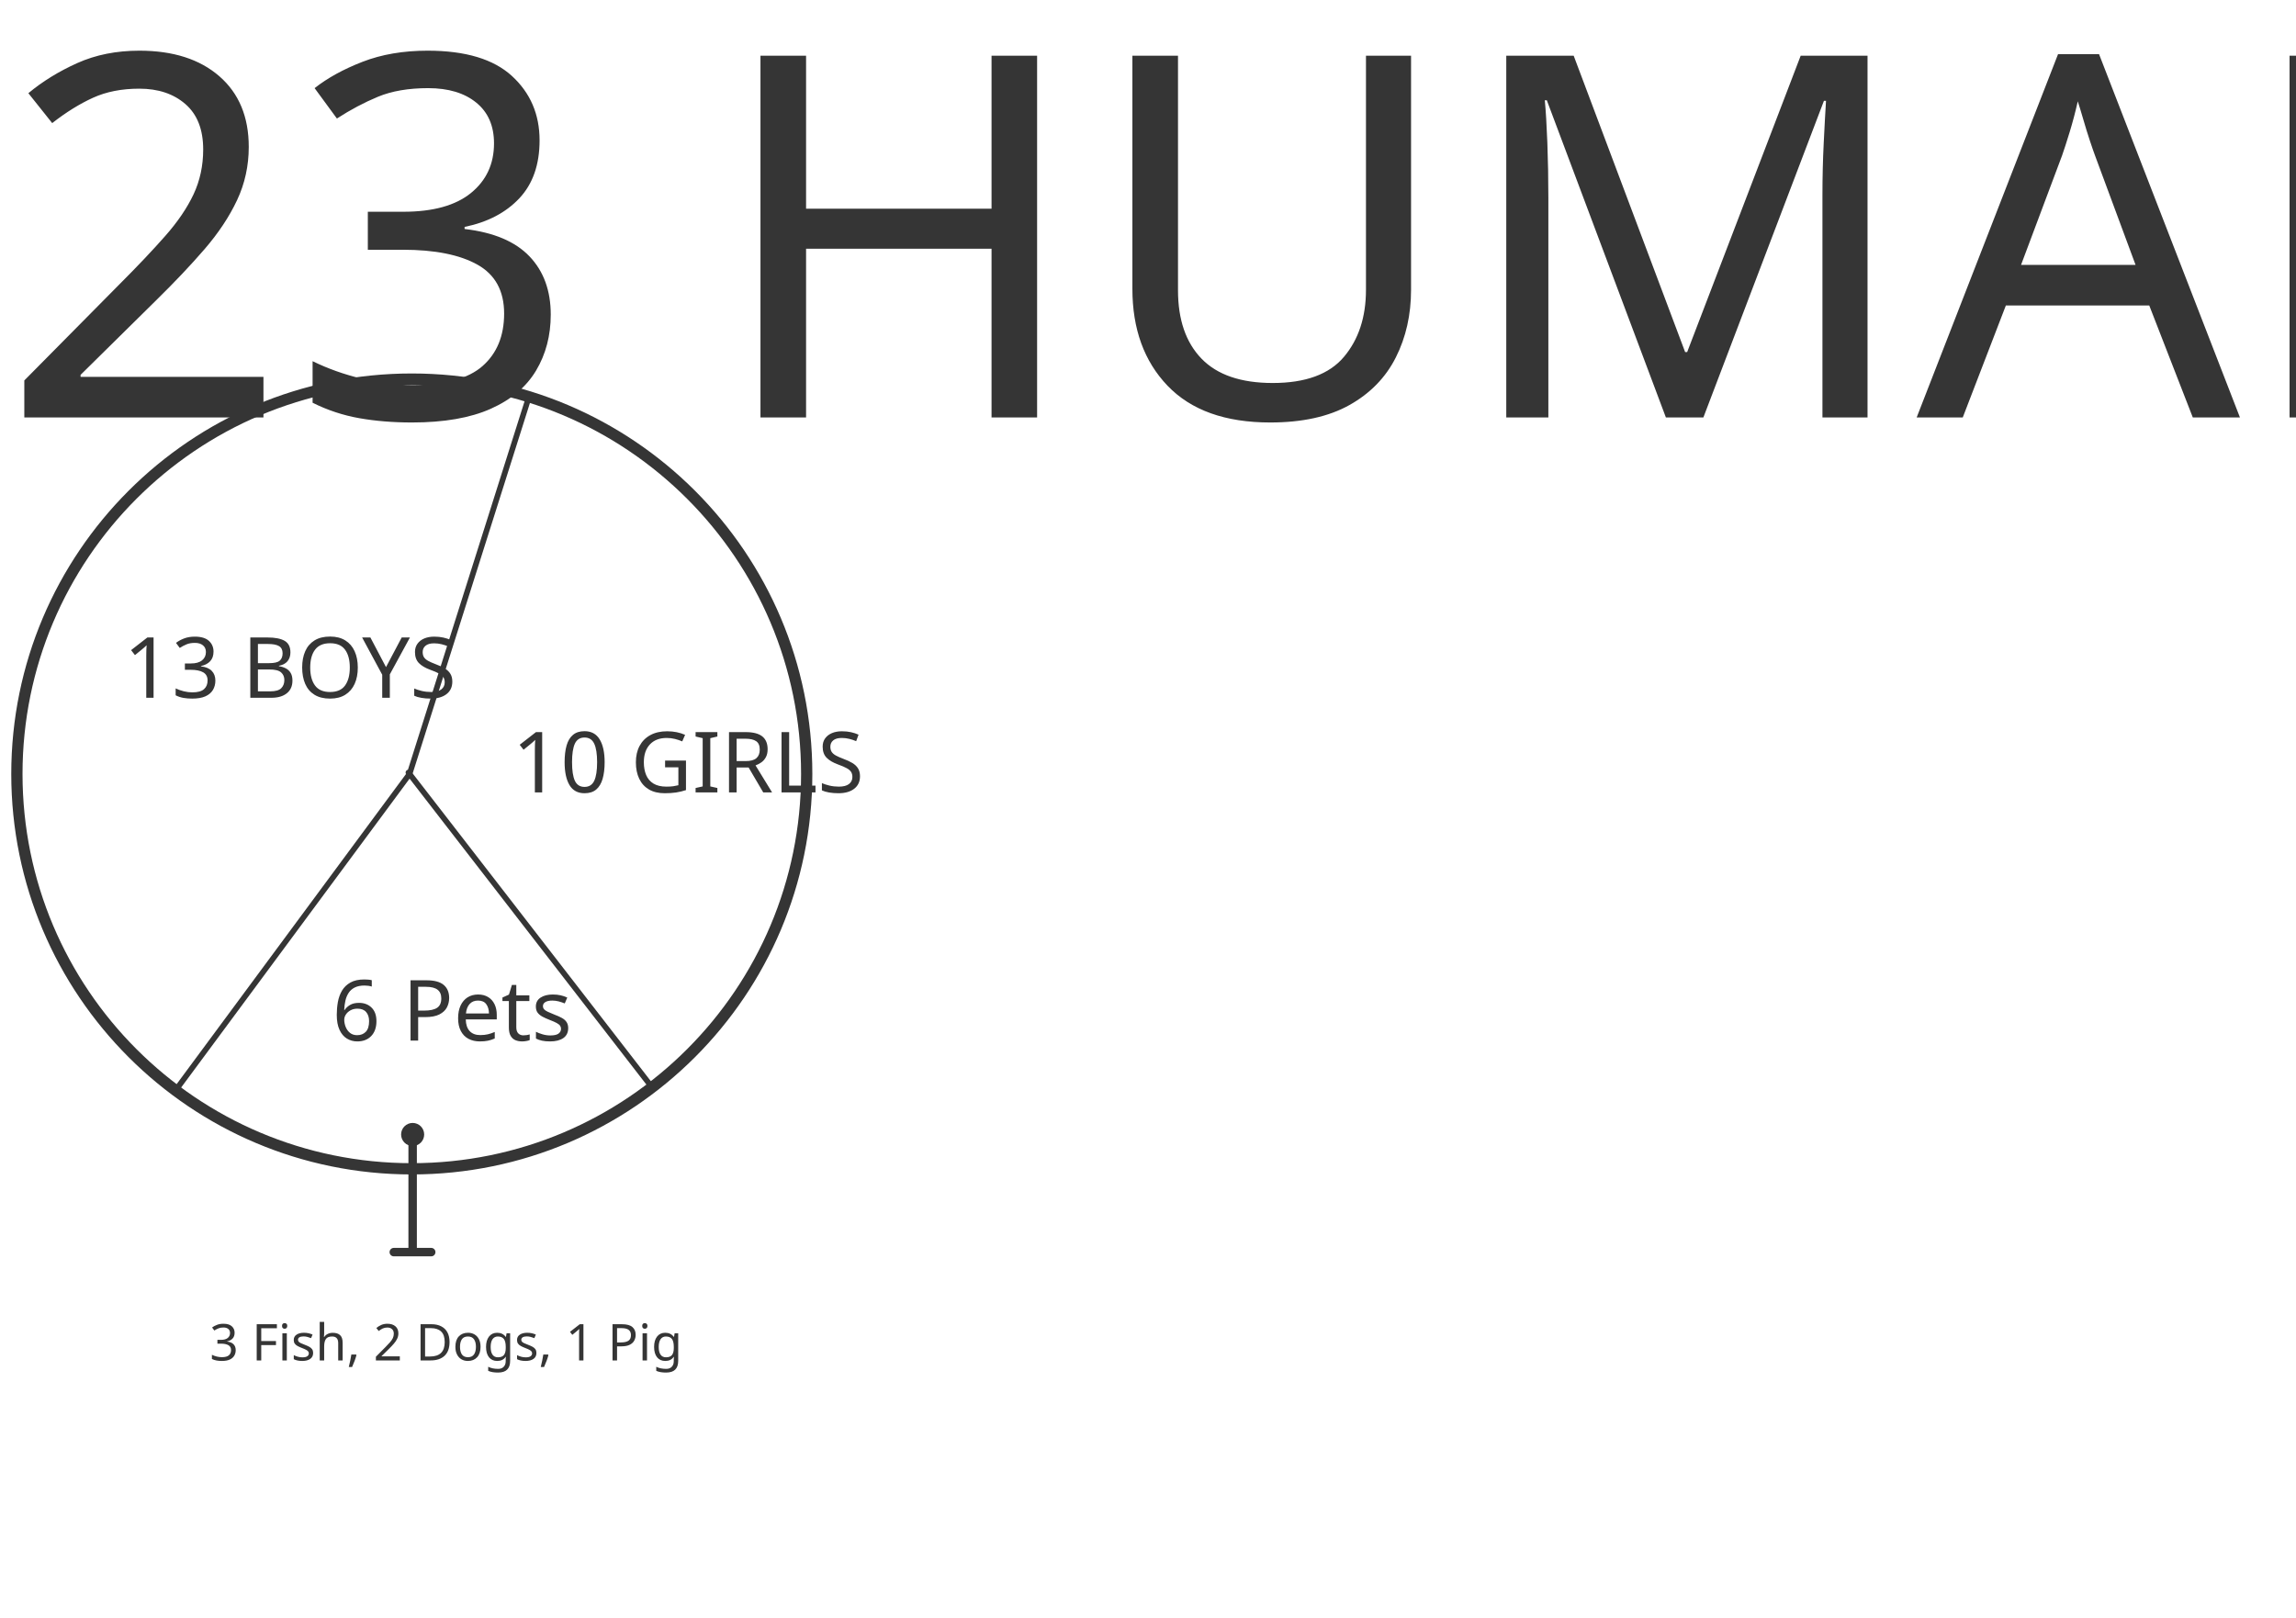
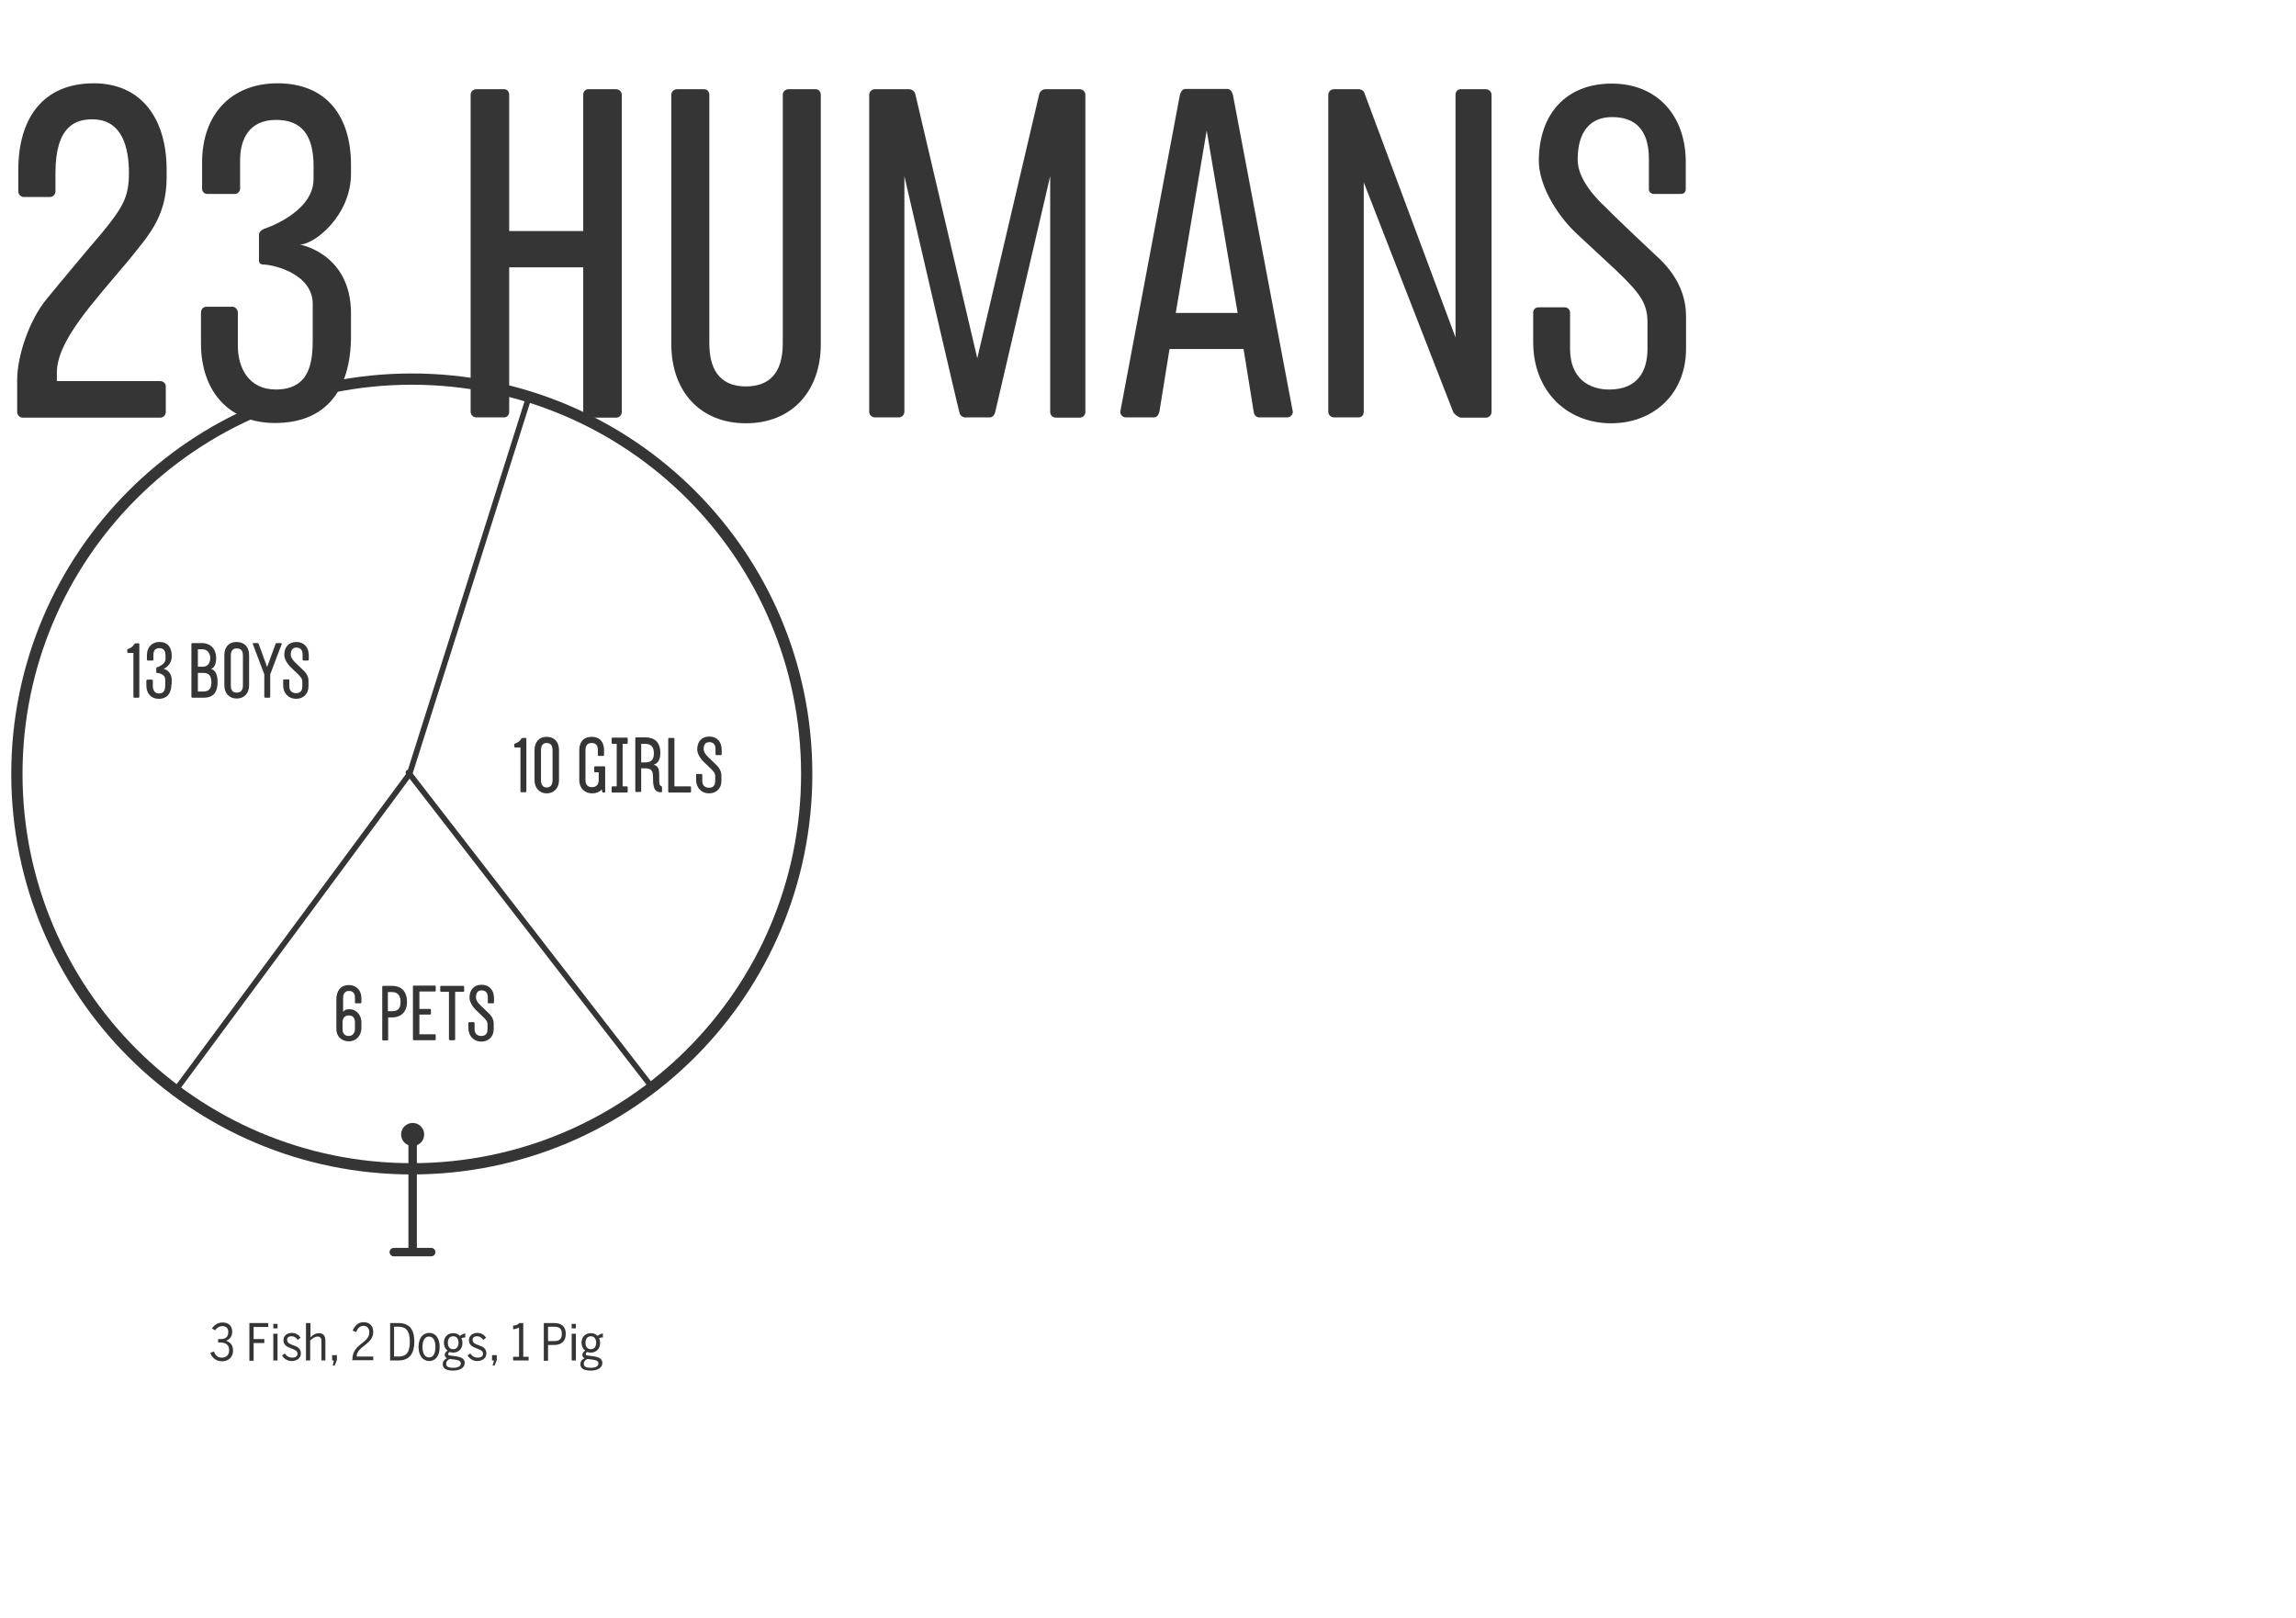
<svg xmlns="http://www.w3.org/2000/svg" version="1.1" id="Layer_1" x="0px" y="0px" viewBox="0 0 815.7 574.6" enable-background="new 0 0 815.7 574.6" xml:space="preserve">
-   <rect x="0" y="29.2" fill="none" width="769.4" height="131.5" />
-   <text transform="matrix(1 0 0 1 -4.255347e-05 148.3183)" fill="#353535" font-family="'Interborough'" font-size="180">23 HUMANS</text>
-   <rect x="4.5" y="228.1" fill="none" width="146.1" height="26.8" />
-   <text transform="matrix(1 0 0 1 43.9016 247.929)" fill="#353535" font-family="'Interborough'" font-size="30">13 BOYS</text>
-   <rect x="148.5" y="261.7" fill="none" width="142.3" height="26.8" />
-   <text transform="matrix(1 0 0 1 181.9614 281.5535)" fill="#353535" font-family="'Interborough'" font-size="30">10 GIRLS</text>
+   <g>
+     <path fill="#353535" d="M58.9,137.2v9.2c0,1.1-0.9,2-2,2H8.1c-1.1,0-2-0.9-2-2c0,0,0-10.3,0-11.5c0-7.9,4-20.9,10.6-28.8   c3.8-4.7,16-19.3,19.4-23.2c7.7-9.4,9.7-13,9.7-21.4c0-8.8-2.2-19.1-13-19.1c-5.9,0-13.1,2.3-13.1,19.1V68c0,1.1-0.9,2-2,2H8.5   c-1.1,0-2-0.9-2-2v-7.6c0-18.4,8.8-30.8,26.8-30.8c16.6,0,25.7,12.1,25.9,30.2V63c0,14.2-6.7,20.9-13.1,29   c-13.1,15.7-25.9,29-25.9,40.5v2.9h36.7C58,135.4,58.9,136.3,58.9,137.2z" />
+     <path fill="#353535" d="M124.7,119.3c0,19.4-9,31-27,31c-16.4,0-26.3-11.3-26.3-28.3v-11c0-0.9,0.7-2,1.8-2h9.5   c0.9,0,1.8,1.1,1.8,2v11.9c0,7.7,3.8,15.5,13.5,15.5c12.6,0,13.1-10.6,13.1-18.2V108c0-10.8-14-13.9-17.3-14c-1.8,0-1.8-0.9-1.8-2   v-8.6c0-0.7,0.5-1.4,1.6-2c0,0,17.8-5.6,17.8-17.8V59c0-10.8-4.1-16.4-13.3-16.4c-9.5,0-12.8,6.7-12.8,14.4v10.1   c0,0.9-0.9,1.8-1.8,1.8H73.6c-1.1,0-1.8-0.9-1.8-1.8v-9.4c0-17.1,10.4-28.1,26.8-28.1c17.6,0,26.1,11.9,26.1,29c0,0,0,0.9,0,3.1   c0,14.9-13,25.2-18.2,25.2c0,0,18.2,3.1,18.2,24.5V119.3z" />
+     <path fill="#353535" d="M220.9,33.7v112.7c0,1.1-0.9,2-2,2H209c-1.1,0-1.8-0.9-1.8-2V95h-26.3v51.3c0,1.1-0.7,2-1.8,2h-9.9   c-1.1,0-2-0.9-2-2V33.7c0-1.1,0.9-2,2-2h9.9c1.1,0,1.8,0.9,1.8,2v48.4h26.3V33.7c0-1.1,0.7-2,1.8-2h9.9   C220,31.7,220.9,32.6,220.9,33.7z" />
+     <path fill="#353535" d="M291.6,33.7v88.6c0,16.7-10.3,28.1-26.6,28.1c-16.2,0-26.5-11.3-26.5-28.1V33.7c0-1.1,0.9-2,2-2h9.7   c1.1,0,1.8,0.9,1.8,2V122c0,11.2,5.4,15.3,13,15.3c7.7,0,13.1-4.1,13.1-15.3V33.7c0-1.1,0.9-2,2-2h9.7   C290.9,31.7,291.6,32.6,291.6,33.7z" />
+     <path fill="#353535" d="M385.6,33.7v112.7c0,1.1-0.9,2-2,2h-8.5c-1.1,0-2-0.9-2-2V62.6l-19.6,84.1c-0.2,0.7-0.9,1.6-1.8,1.6h-9   c-0.7,0-1.6-0.7-1.8-1.6c-0.2-0.2-18.9-81-19.6-84.1v83.7c0,1.1-0.9,2-2,2h-0.2h-8.3c-1.1,0-2-0.9-2-2V33.7c0-1.1,0.9-2,2-2h12.2   c0.9,0,2,0.7,2.2,1.8l22,93.8l22-93.8c0.2-1.1,1.3-1.8,2.2-1.8h12.2C384.7,31.7,385.6,32.6,385.6,33.7z" />
+     <path fill="#353535" d="M459.3,146.3c0,1.1-0.9,2-2,2h-9.9c-1.1,0-1.8-0.7-2-2l-3.6-22.3h-26.3l-3.6,22.3c-0.4,1.3-0.9,2-2,2h-9.9   c-1.1,0-2-0.9-2-2l21.2-112.7c0.4-1.1,0.9-2,2-2h14.8c1.1,0,1.6,0.9,2,2L459.3,146.3z M439.7,111.2l-11-64.8l-11,64.8H439.7z" />
+     <path fill="#353535" d="M529.9,33.7v112.7c0,1.1-0.9,2-2,2h-8.8c-0.9,0-2.7-1.4-2.9-2.2l-31.7-81.4v81.5c0,1.1-0.7,2-1.8,2h-8.8   c-1.1,0-2-0.9-2-2V33.7c0-1.1,0.9-2,2-2h8.8c1.1,0,2,0.7,2.2,1.8l32.2,86.4V33.7c0-1.1,0.7-2,1.8-2h9   C529,31.7,529.9,32.6,529.9,33.7z" />
+     <path fill="#353535" d="M599,112.7c0,2.9,0,11.2,0,11.2c0,16.2-11.7,26.5-26.6,26.5c-16,0-27.7-11.7-27.7-28.8v-10.6   c0-0.9,0.7-1.8,1.8-1.8h9.5c0.9,0,1.8,0.9,1.8,1.8V124c0,10.4,6.7,14.6,14.4,14.4c9.4-0.2,13.1-6.3,13.1-14.4v-9.4   c0-6.8-2.5-10.3-11.3-18.7l-14-13c-7.4-7-13.3-17.5-13.3-25.7c0-16.7,9.7-27.5,25.9-27.5c16,0,26.3,11.2,26.3,27.9v9.7   c0,0.9-0.7,1.6-1.6,1.6h-9.9c-0.7,0-1.6-0.7-1.6-1.6V56.5c0-11-5.4-14.9-13.1-14.9c-7.6,0-12.2,5-12.2,15.1   c0,2.5,0.7,8.5,10.3,17.3C573.6,77,588,90.5,588,90.5C598.3,99.5,599,108.4,599,112.7z" />
+   </g>
+   <g>
+     <path fill="#353535" d="M49.5,228.8v18.8c0,0.2-0.2,0.3-0.3,0.3h-1.5c-0.2,0-0.3-0.2-0.3-0.3V232h-1.9c-0.2,0-0.3-0.2-0.3-0.3v-0.8   c0-0.2,0.1-0.3,0.3-0.3c2.4-0.9,1.8-2,2.8-2c0.2,0,1,0,1,0C49.4,228.5,49.5,228.6,49.5,228.8z" />
+     <path fill="#353535" d="M60.9,243.1c0,3.2-1.5,5.2-4.5,5.2c-2.7,0-4.4-1.9-4.4-4.7v-1.8c0-0.1,0.1-0.3,0.3-0.3H54   c0.2,0,0.3,0.2,0.3,0.3v2c0,1.3,0.6,2.6,2.2,2.6c2.1,0,2.2-1.8,2.2-3v-2c0-1.8-2.3-2.3-2.9-2.3c-0.3,0-0.3-0.2-0.3-0.3v-1.4   c0-0.1,0.1-0.2,0.3-0.3c0,0,3-0.9,3-3V233c0-1.8-0.7-2.7-2.2-2.7c-1.6,0-2.1,1.1-2.1,2.4v1.7c0,0.1-0.1,0.3-0.3,0.3h-1.7   c-0.2,0-0.3-0.2-0.3-0.3v-1.6c0-2.8,1.7-4.7,4.5-4.7c2.9,0,4.3,2,4.3,4.8c0,0,0,0.2,0,0.5c0,2.5-2.2,4.2-3,4.2c0,0,3,0.5,3,4.1   V243.1z" />
+     <path fill="#353535" d="M75,237.7c1.6,0.4,2.3,2.2,2.3,4.6c0,3.1-1,5.6-4.9,5.6h-4.1c-0.2,0-0.3-0.2-0.3-0.3v-18.8   c0-0.2,0.1-0.3,0.3-0.3h3.4c3.1,0,5.1,2.1,5.1,5.3C76.8,235.5,76.4,237.1,75,237.7z M74.7,233.7c0-1.1-0.7-3-2.8-3h-1.6v6.2H72   C73.9,236.9,74.7,235.5,74.7,233.7z M75.1,242.5c0-2.5-1-3.4-2.8-3.4h-2v6.6h2C74.1,245.7,75.1,244.8,75.1,242.5z" />
+     <path fill="#353535" d="M88.5,232.8v10.7c0,2.8-1.7,4.7-4.4,4.7c-2.7,0-4.4-1.9-4.4-4.7v-10.7c0-2.8,1.5-4.7,4.4-4.7   C87,228.2,88.5,230,88.5,232.8z M86.3,232.9c0-1.9-0.9-2.5-2.2-2.5c-1.3,0-2.1,0.7-2.1,2.5v10.7c0,1.9,0.9,2.5,2.1,2.5   c1.3,0,2.2-0.7,2.2-2.5V232.9z" />
+     <path fill="#353535" d="M100.1,228.8c0,0-4.1,10.8-4.1,10.8v8c0,0.1-0.1,0.3-0.3,0.3h-1.5c-0.2,0-0.3-0.2-0.3-0.3v-8   c0,0-4.1-10.8-4.1-10.8c-0.1-0.2,0.1-0.3,0.3-0.3c0.5,0,1.4,0,1.4,0c0.2,0,0.3,0.1,0.4,0.3l3,8.2l3-8.2c0.1-0.3,0.2-0.3,0.4-0.3   c0,0,0,0,1.5,0C100,228.5,100.1,228.6,100.1,228.8z" />
+     <path fill="#353535" d="M109.6,242c0,0.5,0,1.9,0,1.9c0,2.7-1.9,4.4-4.4,4.4c-2.7,0-4.6-2-4.6-4.8v-1.8c0-0.2,0.1-0.3,0.3-0.3h1.6   c0.2,0,0.3,0.2,0.3,0.3v2.2c0,1.7,1.1,2.4,2.4,2.4c1.6,0,2.2-1,2.2-2.4v-1.6c0-1.1-0.4-1.7-1.9-3.1l-2.3-2.2   c-1.2-1.2-2.2-2.9-2.2-4.3c0-2.8,1.6-4.6,4.3-4.6c2.7,0,4.4,1.9,4.4,4.7v1.6c0,0.1-0.1,0.3-0.3,0.3h-1.6c-0.1,0-0.3-0.1-0.3-0.3   v-1.8c0-1.8-0.9-2.5-2.2-2.5c-1.3,0-2,0.8-2,2.5c0,0.4,0.1,1.4,1.7,2.9c0.5,0.5,2.9,2.8,2.9,2.8C109.5,239.8,109.6,241.3,109.6,242   z" />
+   </g>
+   <g>
+     <path fill="#353535" d="M187,262.4v18.8c0,0.2-0.1,0.3-0.3,0.3h-1.5c-0.2,0-0.3-0.2-0.3-0.3v-15.6h-1.9c-0.2,0-0.3-0.2-0.3-0.3   v-0.8c0-0.2,0.1-0.3,0.3-0.3c2.4-0.9,1.8-2,2.8-2c0.2,0,1,0,1,0C186.9,262.1,187,262.3,187,262.4z" />
+     <path fill="#353535" d="M198.6,266.5v10.7c0,2.8-1.8,4.7-4.4,4.7c-2.5,0-4.3-1.9-4.3-4.7v-10.7c0-2.8,1.6-4.7,4.3-4.7   C197,261.8,198.6,263.7,198.6,266.5z M196.3,266.6c0-1.9-0.8-2.6-2.1-2.6c-1.2,0-2,0.7-2,2.6v10.6c0,1.9,0.9,2.6,2,2.6   c1.2,0,2.1-0.7,2.1-2.6V266.6z" />
+     <path fill="#353535" d="M215,272.6v8.8c0,0.1-0.1,0.2-0.2,0.2h-0.6c-0.1,0-0.2-0.1-0.2-0.2l-0.2-0.9c-0.8,0.9-2,1.4-3.4,1.4   c-2.7,0-4.6-1.9-4.6-4.7v-10.7c0-2.8,1.5-4.7,4.4-4.7c2.9,0,4.4,1.9,4.4,4.7v1.8c0,0.2-0.1,0.3-0.3,0.3h-1.6   c-0.2,0-0.3-0.2-0.3-0.3v-1.8c0-1.9-0.9-2.5-2.2-2.5c-1.3,0-2.2,0.7-2.2,2.5v10.7c0,1.9,1.1,2.5,2.3,2.5c1.3,0,2.4-0.7,2.4-2.5   v-2.8h-1.3c-0.2,0-0.3-0.1-0.3-0.3v-1.5c0-0.2,0.1-0.3,0.3-0.3h3.2C214.9,272.3,215,272.4,215,272.6z" />
+     <path fill="#353535" d="M221.2,264.3v15.1h1.5c0.2,0,0.3,0.2,0.3,0.3v1.6c0,0.2-0.1,0.3-0.3,0.3h-5.1c-0.2,0-0.3-0.1-0.3-0.3v-1.6   c0-0.1,0.1-0.3,0.3-0.3h1.5v-15.1h-1.5c-0.2,0-0.3-0.1-0.3-0.3v-1.6c0-0.2,0.1-0.3,0.3-0.3h5.1c0.2,0,0.3,0.1,0.3,0.3v1.6   c0,0.2-0.1,0.3-0.3,0.3H221.2z" />
+     <path fill="#353535" d="M235.2,279.9v1.4c0,0.2-0.1,0.2-0.3,0.2c-2.6,0-2.9-2-2.9-5.2c0-2.5-0.6-3.3-2.8-3.3h-1.4v8.1   c0,0.2-0.1,0.3-0.3,0.3h-1.5c-0.2,0-0.3-0.2-0.3-0.3v-18.8c0-0.2,0.1-0.3,0.3-0.3h3.3c3.2,0,5.3,1.7,5.3,5.5c0,2.3-0.8,3.8-2.4,4.2   c1.9,0.4,2,2.2,2,3.7c0,0.2,0,1.7,0,1.9c0,1.9,0.5,2,0.8,2C235.1,279.5,235.2,279.7,235.2,279.9z M227.8,270.9h1.5   c2.5,0,3-1.5,3-3.3c0-1.5-0.5-3.3-3-3.3h-1.5V270.9z" />
+     <path fill="#353535" d="M239.7,279.4h5.5c0.2,0,0.3,0.1,0.3,0.3v1.6c0,0.2-0.1,0.3-0.3,0.3h-7.5c-0.2,0-0.3-0.2-0.3-0.3v-18.8   c0-0.2,0.1-0.3,0.3-0.3h1.6c0.2,0,0.3,0.2,0.3,0.3V279.4z" />
+     <path fill="#353535" d="M256.3,275.6c0,0.5,0,1.9,0,1.9c0,2.7-1.9,4.4-4.4,4.4c-2.7,0-4.6-2-4.6-4.8v-1.8c0-0.1,0.1-0.3,0.3-0.3   h1.6c0.2,0,0.3,0.2,0.3,0.3v2.2c0,1.7,1.1,2.4,2.4,2.4c1.6,0,2.2-1,2.2-2.4v-1.6c0-1.1-0.4-1.7-1.9-3.1l-2.3-2.2   c-1.2-1.2-2.2-2.9-2.2-4.3c0-2.8,1.6-4.6,4.3-4.6c2.7,0,4.4,1.9,4.4,4.7v1.6c0,0.1-0.1,0.3-0.3,0.3h-1.6c-0.1,0-0.3-0.1-0.3-0.3   v-1.8c0-1.8-0.9-2.5-2.2-2.5c-1.3,0-2,0.8-2,2.5c0,0.4,0.1,1.4,1.7,2.9c0.5,0.5,2.9,2.8,2.9,2.8   C256.1,273.4,256.3,274.9,256.3,275.6z" />
+   </g>
  <g>
    <circle fill="none" stroke="#353535" stroke-width="4" stroke-linecap="round" stroke-linejoin="round" stroke-miterlimit="10" cx="146.3" cy="275" r="140.3" />
    <line fill="none" stroke="#353535" stroke-width="2" stroke-linecap="round" stroke-linejoin="round" stroke-miterlimit="10" x1="231.7" y1="386.4" x2="145.1" y2="274.5" />
    <polyline fill="none" stroke="#353535" stroke-width="2" stroke-linecap="round" stroke-linejoin="round" stroke-miterlimit="10" points="   62.6,387.1 145.5,275 188.1,140.4  " />
  </g>
-   <rect x="74.2" y="349.9" fill="none" width="146.1" height="26.8" />
-   <text transform="matrix(1 0 0 1 117.9874 369.7396)" fill="#353535" font-family="'Interborough'" font-size="30">6 Pets</text>
  <g>
-     <rect x="3.1" y="470.1" fill="none" width="283" height="35" />
-     <text transform="matrix(1 0 0 1 74.4753 483.3837)" fill="#353535" font-family="'BentonSans-CondensedRegular'" font-size="18">3 Fish, 2 Dogs, 1 Pig</text>
+     <path fill="#353535" d="M128.4,363.3v2c0,2.5-1.7,4.7-4.5,4.7c-2.7,0-4.4-1.9-4.4-4.3v-10.6c0-3.2,1.7-5.1,4.4-5.1   c2.7,0,4.5,1.9,4.5,4.7v1.5c0,0.2-0.1,0.3-0.3,0.3h-1.7c-0.1,0-0.3-0.1-0.3-0.3v-1.7c0-1.3-0.5-2.4-2.1-2.4c-1.5,0-2.1,1.1-2.1,2.4   v5.1c0.6-1,1.6-1,2.4-1C126.3,358.6,128.4,360.4,128.4,363.3z M121.7,363.3v2.4c0,1.6,0.9,2.4,2.2,2.4s2.2-1,2.2-2.4v-2.4   c0-1.8-0.9-2.5-2.2-2.5C122.7,360.8,121.7,361.5,121.7,363.3z" />
+     <path fill="#353535" d="M144.6,356c0,3.5-2.1,5.5-5.3,5.5h-1.4v7.9c0,0.2-0.2,0.3-0.3,0.3h-1.5c-0.2,0-0.3-0.2-0.3-0.3v-18.8   c0-0.2,0.2-0.3,0.3-0.3h3.3C142.4,350.3,144.6,352.1,144.6,356z M142.3,355.9c0-1.5-0.5-3.4-3-3.4h-1.5v6.8h1.5   C141.9,359.3,142.3,357.7,142.3,355.9z" />
+     <path fill="#353535" d="M149,352.5v6h3.8c0.2,0,0.3,0.1,0.3,0.3v1.4c0,0.2-0.2,0.3-0.3,0.3H149v7h5.5c0.2,0,0.3,0.1,0.3,0.3v1.5   c0,0.2-0.1,0.3-0.3,0.3H147c-0.2,0-0.3-0.2-0.3-0.3v-18.8c0-0.2,0.1-0.3,0.3-0.3h7.5c0.2,0,0.3,0.2,0.3,0.3v1.5   c0,0.2-0.1,0.3-0.3,0.3H149z" />
+     <path fill="#353535" d="M164.9,350.6v1.5c0,0.2-0.1,0.3-0.3,0.3h-2.9v16.9c0,0.2-0.1,0.3-0.3,0.3h-1.6c-0.2,0-0.3-0.2-0.3-0.3   v-16.9h-2.8c-0.2,0-0.3-0.2-0.3-0.3v-1.5c0-0.2,0.2-0.3,0.3-0.3h8C164.7,350.3,164.9,350.5,164.9,350.6z" />
+     <path fill="#353535" d="M175.4,363.8c0,0.5,0,1.9,0,1.9c0,2.7-1.9,4.4-4.4,4.4c-2.7,0-4.6-2-4.6-4.8v-1.8c0-0.1,0.1-0.3,0.3-0.3   h1.6c0.2,0,0.3,0.2,0.3,0.3v2.2c0,1.7,1.1,2.4,2.4,2.4c1.6,0,2.2-1,2.2-2.4v-1.6c0-1.1-0.4-1.7-1.9-3.1l-2.3-2.2   c-1.2-1.2-2.2-2.9-2.2-4.3c0-2.8,1.6-4.6,4.3-4.6c2.7,0,4.4,1.9,4.4,4.7v1.6c0,0.1-0.1,0.3-0.3,0.3h-1.6c-0.1,0-0.3-0.1-0.3-0.3   v-1.8c0-1.8-0.9-2.5-2.2-2.5c-1.3,0-2,0.8-2,2.5c0,0.4,0.1,1.4,1.7,2.9c0.5,0.5,2.9,2.8,2.9,2.8   C175.3,361.6,175.4,363.1,175.4,363.8z" />
+   </g>
+   <g>
+     <g>
+       <path fill="#353535" d="M74.7,480.7l1.3-0.5c0.6,1.6,1.5,2.2,2.8,2.2c1.6,0,2.6-1,2.6-2.6c0-1.9-1-2.8-3.4-2.8h-0.5v-1.2h0.8    c2,0,2.8-0.9,2.8-2.5c0-1.2-0.6-2.1-2.1-2.1c-1.1,0-2,0.6-2.6,1.5l-1.1-0.7c0.9-1.3,2.2-2.1,3.8-2.1c2.4,0,3.4,1.5,3.4,3.3    c0,1.7-1,2.8-2.2,3.2c1.5,0.5,2.5,1.5,2.5,3.5c0,2.3-1.6,3.8-4,3.8C76.7,483.6,75.4,482.5,74.7,480.7z" />
+       <path fill="#353535" d="M88.6,470.1h6.7v1.4h-5.2v4.3h3.8v1.4h-3.8v6.3h-1.5V470.1z" />
+       <path fill="#353535" d="M97.1,470.4h1.5v1.6h-1.5V470.4z M97.1,473.9h1.5v9.5h-1.5V473.9z" />
+       <path fill="#353535" d="M100.2,481.6l1-0.7c0.6,1,1.6,1.5,2.6,1.5c1.2,0,1.9-0.5,1.9-1.4c0-2.3-5-1.4-5-4.8c0-1.5,1.2-2.6,3-2.6    c1.4,0,2.4,0.7,3.1,1.7l-1,0.8c-0.5-0.7-1.2-1.3-2.2-1.3c-1.1,0-1.6,0.5-1.6,1.3c0,2.4,4.9,1.3,4.9,4.8c0,1.7-1.5,2.7-3.3,2.7    C102.1,483.6,100.9,482.8,100.2,481.6z" />
+       <path fill="#353535" d="M108.8,470.1h1.5v5.1c0.6-0.7,1.8-1.5,3-1.5c1.5,0,2.3,0.9,2.3,2.6v7.1h-1.4v-6.8c0-1.1-0.4-1.7-1.4-1.7    c-0.9,0-1.9,0.7-2.6,1.4v7.1h-1.5V470.1z" />
+       <path fill="#353535" d="M118.6,483.4H118v-1.9h1.7v1.7l-0.8,2h-0.7L118.6,483.4z" />
+       <path fill="#353535" d="M125.2,483.1c0-5.8,6-5.7,6-9.7c0-1.4-0.7-2.3-2.1-2.3c-1.2,0-2,0.8-2.6,2.2l-1.2-0.5c0.8-1.9,2-3,3.9-3    c2.2,0,3.4,1.4,3.4,3.5c0,4.4-5.9,5.1-5.9,8.7h5.9v1.3h-7.5V483.1z" />
+       <path fill="#353535" d="M138.6,470.1h2.9c3.7,0,5.7,2,5.7,6.6s-2,6.7-5.7,6.7h-2.9V470.1z M141.7,482c2.7,0,3.9-1.6,3.9-5.3    c0-3.7-1.3-5.3-4-5.3h-1.6V482H141.7z" />
+       <path fill="#353535" d="M148.7,478.6c0-3.3,1.6-5,3.8-5c2.1,0,3.7,1.7,3.7,5c0,3.3-1.6,5-3.7,5S148.7,481.9,148.7,478.6z     M154.7,478.6c0-2.1-0.7-3.7-2.3-3.7c-1.5,0-2.3,1.5-2.3,3.7c0,2.1,0.7,3.7,2.3,3.7C153.9,482.4,154.7,480.9,154.7,478.6z" />
+       <path fill="#353535" d="M165.3,473.8v1.4c-0.4,0-0.9,0.1-1.4,0.3c0.3,0.5,0.4,1.1,0.4,1.7c0,2.1-1.4,3.4-3.3,3.4    c-0.5,0-0.9-0.1-1.3-0.2c-0.3,0.2-0.5,0.4-0.5,0.7c0,0.4,0.2,0.5,1.1,0.6l1.5,0.2c2.3,0.3,3.3,1,3.3,2.4c0,1.7-1.8,2.7-4.1,2.7    c-2.7,0-3.7-0.9-3.7-2.3c0-1,0.6-1.7,1.5-2.1c-0.5-0.3-0.8-0.6-0.8-1.2c0-0.6,0.4-1.1,1-1.5c-0.8-0.6-1.3-1.6-1.3-2.8    c0-2.1,1.4-3.4,3.3-3.4c1,0,1.8,0.3,2.4,1C163.9,474.2,164.7,473.9,165.3,473.8z M158.5,484.5c0,1,0.6,1.5,2.6,1.5    c1.5,0,2.6-0.5,2.6-1.5c0-0.8-0.5-1.2-2.1-1.4l-1.5-0.2c-0.1,0-0.2,0-0.3,0C158.9,483.2,158.5,483.9,158.5,484.5z M162.9,477.1    c0-1.4-0.7-2.3-1.9-2.3c-1.2,0-1.9,0.9-1.9,2.3c0,1.4,0.7,2.3,1.9,2.3C162.2,479.4,162.9,478.5,162.9,477.1z" />
+       <path fill="#353535" d="M166.1,481.6l1-0.7c0.6,1,1.6,1.5,2.6,1.5c1.2,0,1.9-0.5,1.9-1.4c0-2.3-5-1.4-5-4.8c0-1.5,1.2-2.6,3-2.6    c1.4,0,2.4,0.7,3.1,1.7l-1,0.8c-0.5-0.7-1.2-1.3-2.2-1.3c-1.1,0-1.6,0.5-1.6,1.3c0,2.4,4.9,1.3,4.9,4.8c0,1.7-1.5,2.7-3.3,2.7    C168,483.6,166.9,482.8,166.1,481.6z" />
+       <path fill="#353535" d="M175.5,483.4h-0.7v-1.9h1.7v1.7l-0.8,2H175L175.5,483.4z" />
+       <path fill="#353535" d="M182.3,482.1h2.1v-10.4c-0.6,0.3-1.4,0.6-2.1,0.6v-1.3c0.9,0,1.7-0.3,2.2-0.9h1.4v12h1.9v1.3h-5.5V482.1z" />
+       <path fill="#353535" d="M193.2,470.1h3.7c2.4,0,4.1,1.1,4.1,3.8c0,3-1.9,4-4.2,4h-2.1v5.6h-1.5V470.1z M196.9,476.5    c1.8,0,2.7-0.7,2.7-2.6c0-1.8-0.9-2.5-2.7-2.5h-2.2v5.1H196.9z" />
+       <path fill="#353535" d="M203.1,470.4h1.5v1.6h-1.5V470.4z M203.1,473.9h1.5v9.5h-1.5V473.9z" />
+       <path fill="#353535" d="M214.2,473.8v1.4c-0.4,0-0.9,0.1-1.4,0.3c0.3,0.5,0.4,1.1,0.4,1.7c0,2.1-1.4,3.4-3.3,3.4    c-0.5,0-0.9-0.1-1.3-0.2c-0.3,0.2-0.5,0.4-0.5,0.7c0,0.4,0.2,0.5,1.1,0.6l1.5,0.2c2.3,0.3,3.3,1,3.3,2.4c0,1.7-1.8,2.7-4.1,2.7    c-2.7,0-3.7-0.9-3.7-2.3c0-1,0.6-1.7,1.5-2.1c-0.5-0.3-0.8-0.6-0.8-1.2c0-0.6,0.4-1.1,1-1.5c-0.8-0.6-1.3-1.6-1.3-2.8    c0-2.1,1.4-3.4,3.3-3.4c1,0,1.8,0.3,2.4,1C212.8,474.2,213.6,473.9,214.2,473.8z M207.4,484.5c0,1,0.6,1.5,2.6,1.5    c1.5,0,2.6-0.5,2.6-1.5c0-0.8-0.5-1.2-2.1-1.4l-1.5-0.2c-0.1,0-0.2,0-0.3,0C207.8,483.2,207.4,483.9,207.4,484.5z M211.8,477.1    c0-1.4-0.7-2.3-1.9-2.3c-1.2,0-1.9,0.9-1.9,2.3c0,1.4,0.7,2.3,1.9,2.3C211.1,479.4,211.8,478.5,211.8,477.1z" />
+     </g>
  </g>
  <line fill="none" stroke="#353535" stroke-width="3" stroke-linecap="round" stroke-linejoin="round" stroke-miterlimit="10" x1="146.6" y1="403.4" x2="146.6" y2="444.4" />
  <circle fill="#353535" cx="146.6" cy="403.1" r="4.1" />
  <line fill="none" stroke="#353535" stroke-width="3" stroke-linecap="round" stroke-linejoin="round" stroke-miterlimit="10" x1="139.9" y1="444.9" x2="153.2" y2="444.9" />
</svg>
